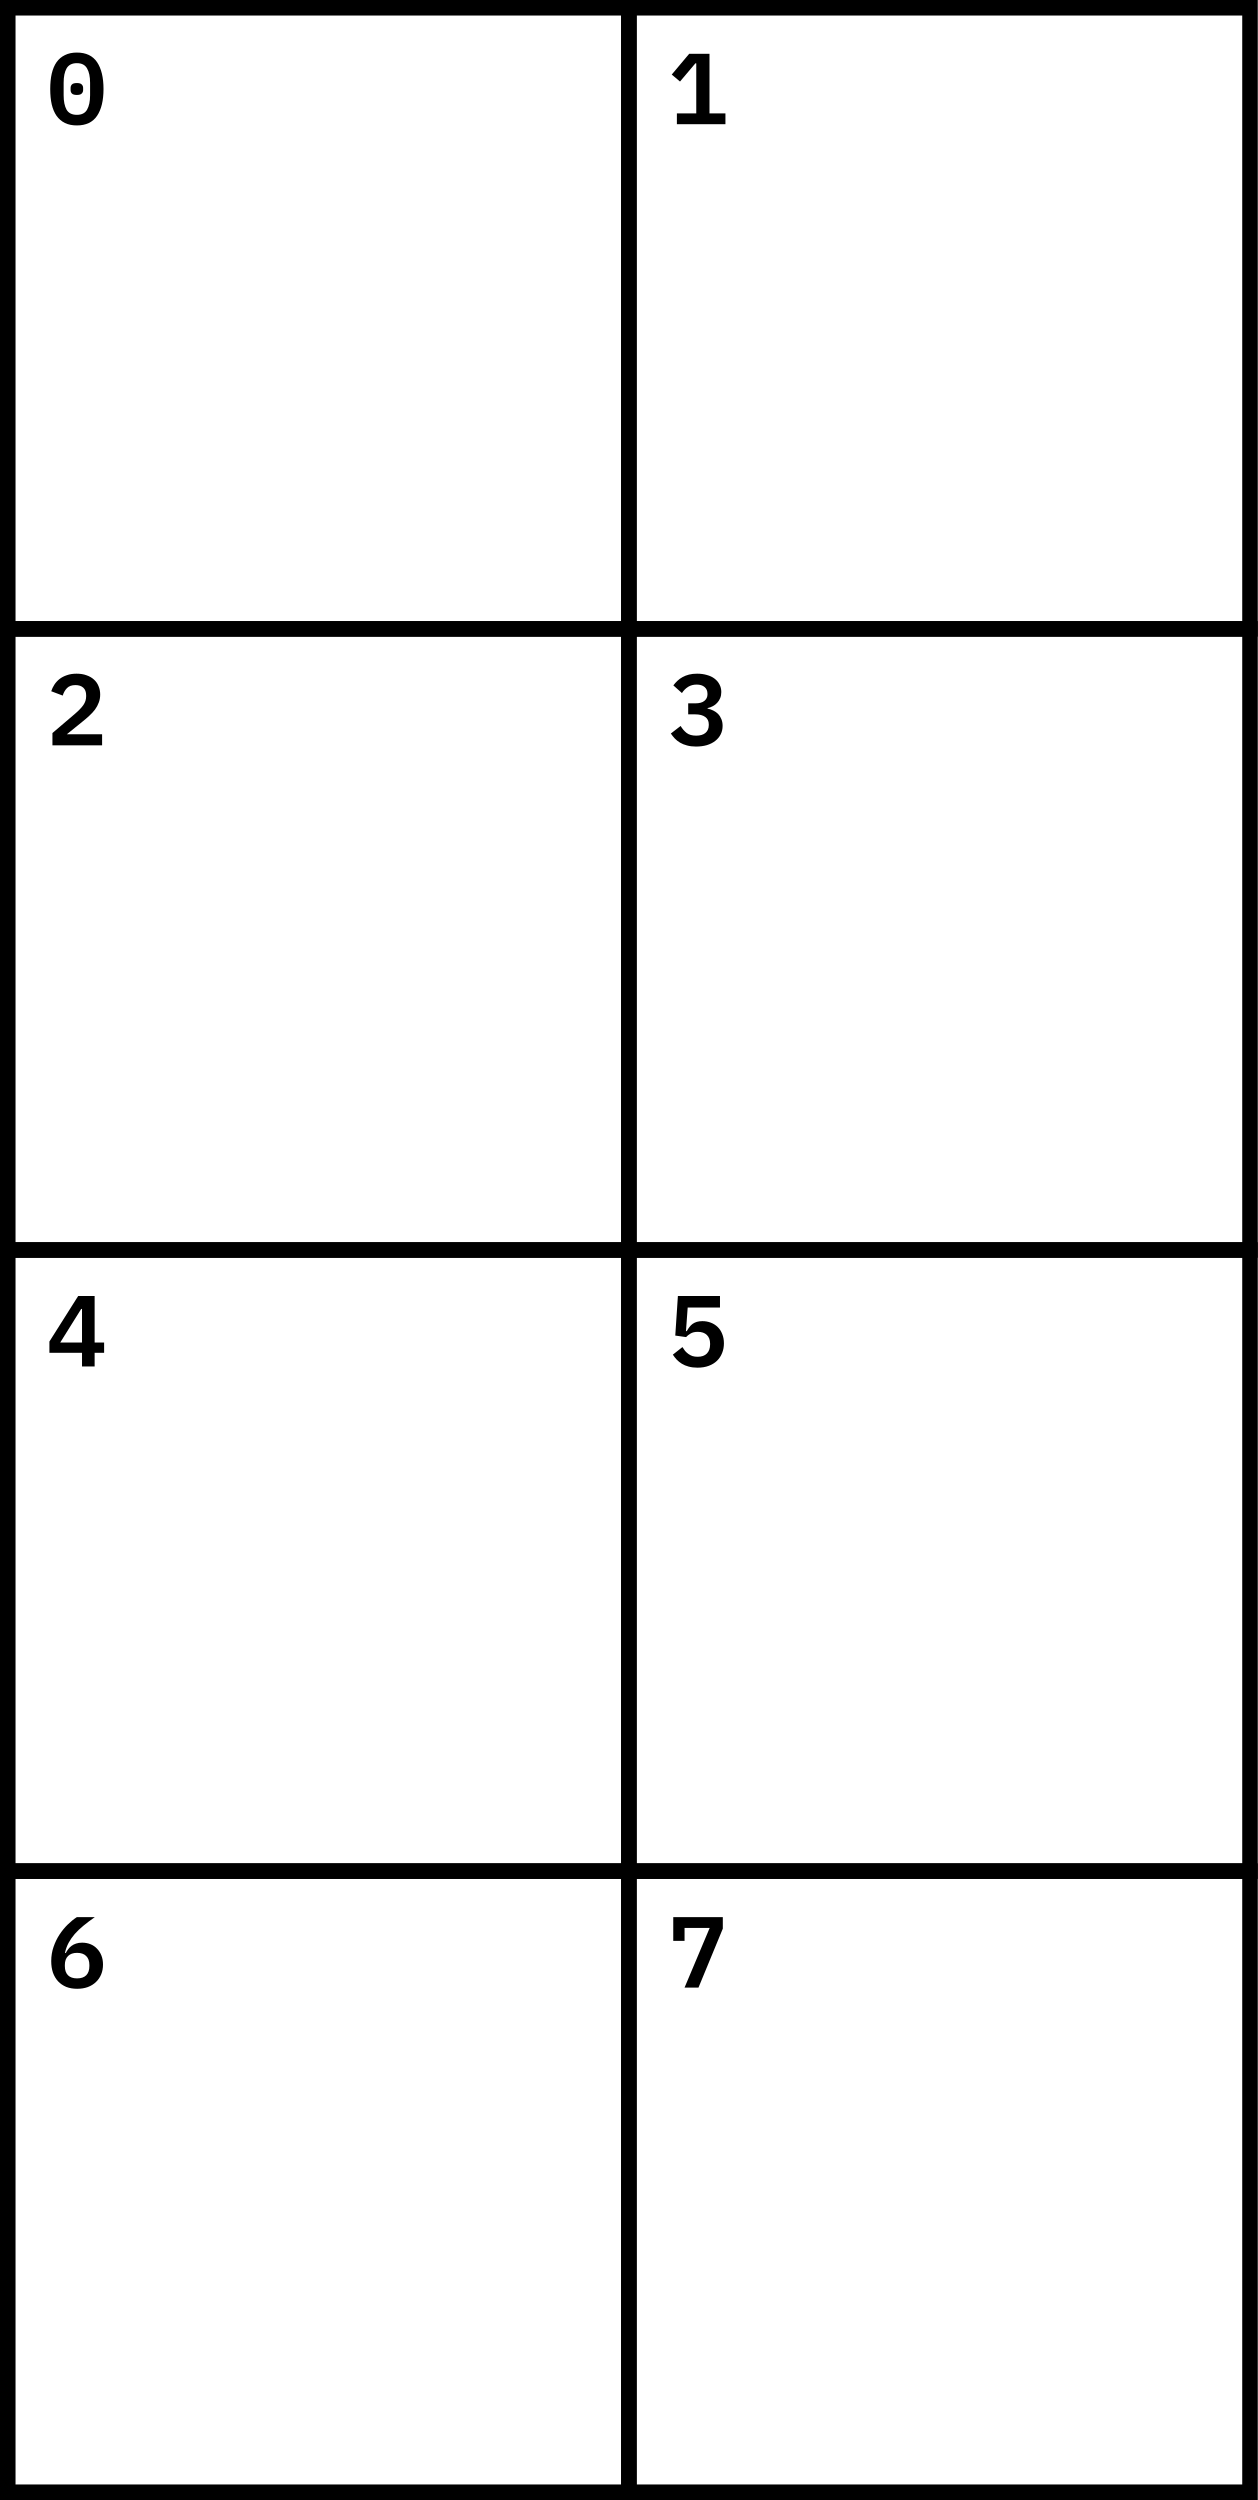
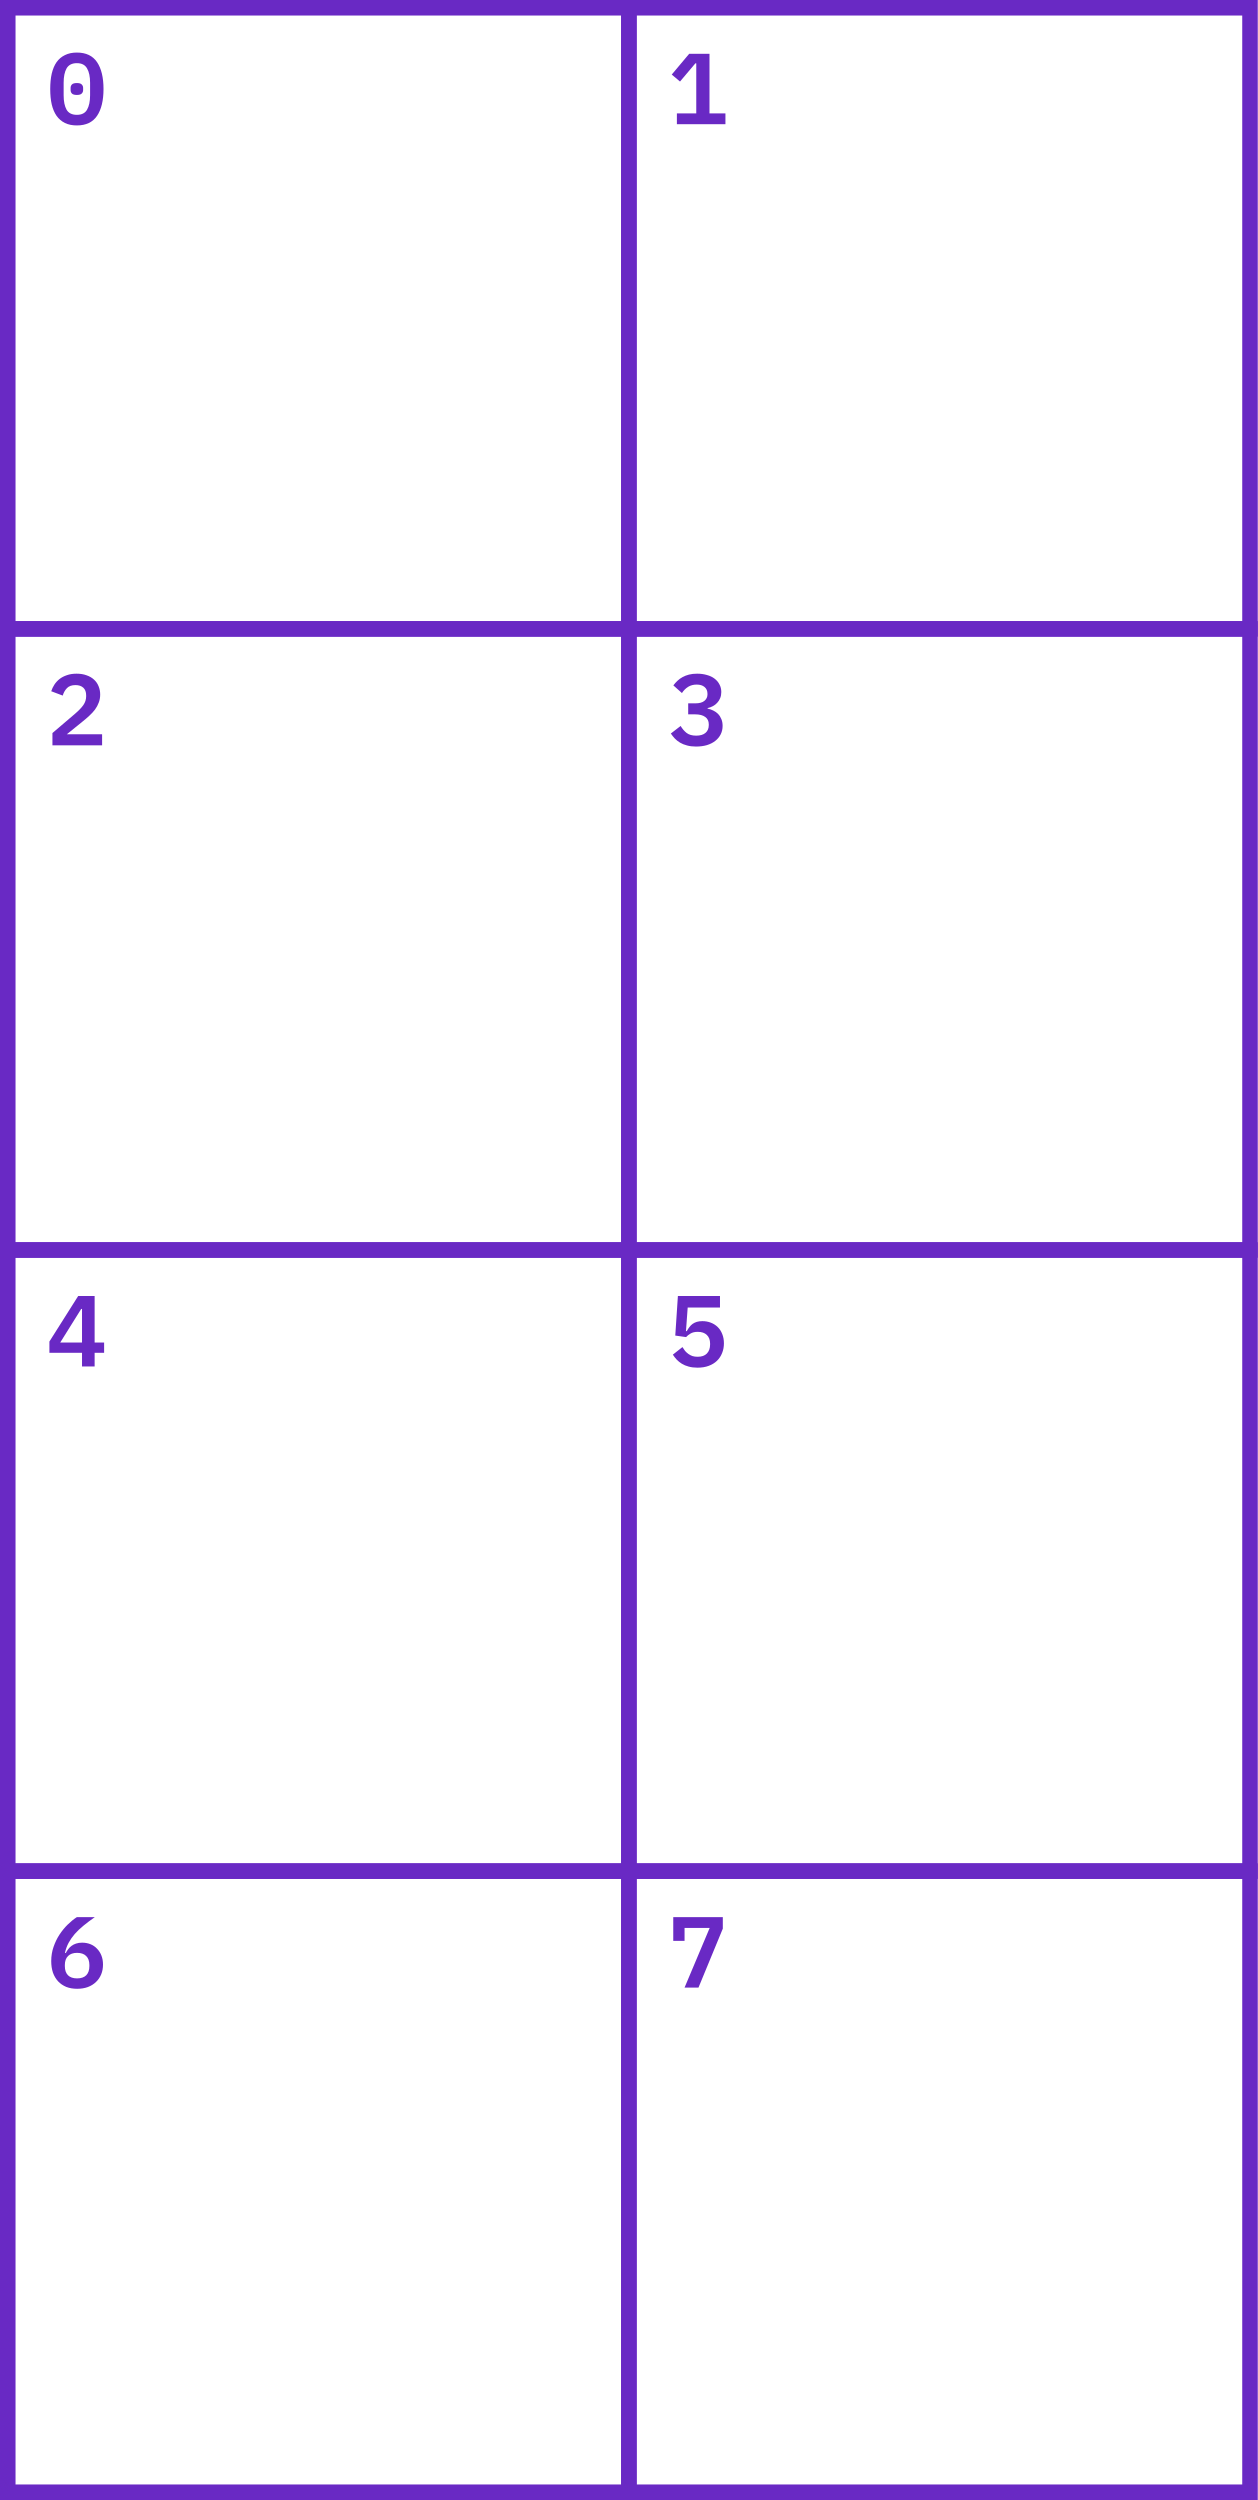
<svg xmlns="http://www.w3.org/2000/svg" width="162" height="322" viewBox="0 0 162 322" fill="none">
-   <rect x="1" y="1" width="80" height="80" stroke="black" stroke-width="2" />
-   <rect x="81" y="1" width="80" height="80" stroke="black" stroke-width="2" />
-   <rect x="1" y="81" width="80" height="80" stroke="black" stroke-width="2" />
-   <rect x="1" y="161" width="80" height="80" stroke="black" stroke-width="2" />
-   <rect x="1" y="241" width="80" height="80" stroke="black" stroke-width="2" />
-   <rect x="81" y="81" width="80" height="80" stroke="black" stroke-width="2" />
-   <rect x="81" y="161" width="80" height="80" stroke="black" stroke-width="2" />
-   <rect x="81" y="241" width="80" height="80" stroke="black" stroke-width="2" />
-   <path d="M9.9 16.156C9.311 16.156 8.799 16.052 8.366 15.844C7.933 15.627 7.573 15.32 7.287 14.921C7.01 14.522 6.802 14.033 6.663 13.452C6.533 12.871 6.468 12.208 6.468 11.463C6.468 10.726 6.533 10.068 6.663 9.487C6.802 8.898 7.01 8.404 7.287 8.005C7.573 7.606 7.933 7.303 8.366 7.095C8.799 6.878 9.311 6.77 9.9 6.77C11.079 6.77 11.945 7.182 12.5 8.005C13.055 8.828 13.332 9.981 13.332 11.463C13.332 12.945 13.055 14.098 12.5 14.921C11.945 15.744 11.079 16.156 9.9 16.156ZM9.9 14.791C10.524 14.791 10.962 14.57 11.213 14.128C11.473 13.677 11.603 13.058 11.603 12.269V10.657C11.603 9.868 11.473 9.253 11.213 8.811C10.962 8.36 10.524 8.135 9.9 8.135C9.276 8.135 8.834 8.36 8.574 8.811C8.323 9.253 8.197 9.868 8.197 10.657V12.269C8.197 13.058 8.323 13.677 8.574 14.128C8.834 14.57 9.276 14.791 9.9 14.791ZM9.9 12.23C9.597 12.23 9.384 12.169 9.263 12.048C9.15 11.927 9.094 11.779 9.094 11.606V11.32C9.094 11.147 9.15 10.999 9.263 10.878C9.384 10.757 9.597 10.696 9.9 10.696C10.203 10.696 10.411 10.757 10.524 10.878C10.645 10.999 10.706 11.147 10.706 11.32V11.606C10.706 11.779 10.645 11.927 10.524 12.048C10.411 12.169 10.203 12.23 9.9 12.23Z" fill="black" />
-   <path d="M87.183 16V14.609H89.679V8.161H89.562L87.586 10.501L86.52 9.604L88.769 6.926H91.382V14.609H93.436V16H87.183Z" fill="black" />
-   <path d="M13.15 96H6.754V94.414L9.666 91.931C10.151 91.515 10.511 91.138 10.745 90.8C10.979 90.453 11.096 90.085 11.096 89.695V89.565C11.096 89.132 10.975 88.802 10.732 88.577C10.489 88.352 10.151 88.239 9.718 88.239C9.241 88.239 8.877 88.369 8.626 88.629C8.375 88.889 8.193 89.21 8.08 89.591L6.598 89.032C6.693 88.737 6.828 88.456 7.001 88.187C7.183 87.91 7.404 87.667 7.664 87.459C7.933 87.251 8.249 87.086 8.613 86.965C8.977 86.835 9.393 86.77 9.861 86.77C10.346 86.77 10.775 86.839 11.148 86.978C11.529 87.108 11.85 87.294 12.11 87.537C12.37 87.771 12.565 88.053 12.695 88.382C12.834 88.711 12.903 89.071 12.903 89.461C12.903 89.834 12.842 90.176 12.721 90.488C12.608 90.8 12.448 91.099 12.24 91.385C12.032 91.662 11.785 91.931 11.499 92.191C11.222 92.451 10.918 92.711 10.589 92.971L8.613 94.57H13.15V96Z" fill="black" />
-   <path d="M10.563 176V174.245H6.364V172.789L10.069 166.926H12.188V172.919H13.41V174.245H12.188V176H10.563ZM7.755 172.919H10.563V168.59H10.459L7.755 172.919Z" fill="black" />
-   <path d="M9.939 256.156C9.41 256.156 8.938 256.074 8.522 255.909C8.115 255.736 7.768 255.497 7.482 255.194C7.196 254.882 6.975 254.509 6.819 254.076C6.672 253.634 6.598 253.14 6.598 252.594C6.598 251.944 6.698 251.333 6.897 250.761C7.096 250.18 7.352 249.652 7.664 249.175C7.985 248.69 8.34 248.256 8.73 247.875C9.12 247.494 9.51 247.177 9.9 246.926H12.214C11.668 247.307 11.178 247.676 10.745 248.031C10.32 248.378 9.948 248.733 9.627 249.097C9.315 249.461 9.051 249.842 8.834 250.241C8.626 250.631 8.47 251.06 8.366 251.528L8.47 251.554C8.557 251.381 8.661 251.216 8.782 251.06C8.903 250.895 9.046 250.752 9.211 250.631C9.384 250.501 9.579 250.401 9.796 250.332C10.021 250.254 10.281 250.215 10.576 250.215C10.957 250.215 11.313 250.28 11.642 250.41C11.971 250.54 12.253 250.731 12.487 250.982C12.73 251.225 12.92 251.519 13.059 251.866C13.198 252.213 13.267 252.603 13.267 253.036C13.267 253.495 13.189 253.916 13.033 254.297C12.877 254.678 12.652 255.008 12.357 255.285C12.071 255.562 11.72 255.779 11.304 255.935C10.897 256.082 10.442 256.156 9.939 256.156ZM9.926 254.817C10.446 254.817 10.84 254.683 11.109 254.414C11.378 254.137 11.512 253.747 11.512 253.244V253.088C11.512 252.585 11.373 252.2 11.096 251.931C10.827 251.662 10.437 251.528 9.926 251.528C9.432 251.528 9.046 251.662 8.769 251.931C8.492 252.2 8.353 252.585 8.353 253.088V253.244C8.353 253.747 8.487 254.137 8.756 254.414C9.025 254.683 9.415 254.817 9.926 254.817Z" fill="black" />
-   <path d="M89.536 90.592C90.082 90.592 90.481 90.484 90.732 90.267C90.992 90.05 91.122 89.777 91.122 89.448V89.357C91.122 88.984 90.996 88.694 90.745 88.486C90.502 88.278 90.164 88.174 89.731 88.174C89.315 88.174 88.951 88.269 88.639 88.46C88.327 88.651 88.058 88.919 87.833 89.266L86.728 88.278C86.884 88.07 87.057 87.875 87.248 87.693C87.447 87.502 87.668 87.342 87.911 87.212C88.162 87.073 88.44 86.965 88.743 86.887C89.046 86.809 89.393 86.77 89.783 86.77C90.242 86.77 90.663 86.826 91.044 86.939C91.434 87.043 91.763 87.199 92.032 87.407C92.309 87.615 92.522 87.866 92.669 88.161C92.825 88.447 92.903 88.772 92.903 89.136C92.903 89.422 92.855 89.682 92.76 89.916C92.665 90.15 92.535 90.354 92.37 90.527C92.214 90.7 92.028 90.843 91.811 90.956C91.603 91.069 91.378 91.151 91.135 91.203V91.268C91.404 91.32 91.655 91.407 91.889 91.528C92.123 91.641 92.327 91.788 92.5 91.97C92.673 92.152 92.812 92.373 92.916 92.633C93.02 92.884 93.072 93.17 93.072 93.491C93.072 93.89 92.99 94.254 92.825 94.583C92.66 94.912 92.426 95.194 92.123 95.428C91.828 95.662 91.469 95.844 91.044 95.974C90.628 96.095 90.16 96.156 89.64 96.156C89.207 96.156 88.821 96.108 88.483 96.013C88.145 95.926 87.846 95.805 87.586 95.649C87.326 95.493 87.101 95.315 86.91 95.116C86.719 94.908 86.55 94.696 86.403 94.479L87.664 93.504C87.881 93.868 88.136 94.167 88.431 94.401C88.734 94.635 89.146 94.752 89.666 94.752C90.186 94.752 90.585 94.635 90.862 94.401C91.148 94.158 91.291 93.825 91.291 93.4V93.296C91.291 92.88 91.139 92.564 90.836 92.347C90.533 92.122 90.104 92.009 89.549 92.009H88.639V90.592H89.536Z" fill="black" />
-   <path d="M92.734 168.408H88.574L88.353 171.45H88.457C88.561 171.259 88.674 171.086 88.795 170.93C88.916 170.765 89.055 170.627 89.211 170.514C89.376 170.401 89.558 170.315 89.757 170.254C89.965 170.193 90.203 170.163 90.472 170.163C90.853 170.163 91.213 170.228 91.551 170.358C91.889 170.488 92.184 170.674 92.435 170.917C92.686 171.16 92.881 171.459 93.02 171.814C93.167 172.169 93.241 172.572 93.241 173.023C93.241 173.474 93.163 173.89 93.007 174.271C92.86 174.652 92.639 174.986 92.344 175.272C92.058 175.549 91.703 175.766 91.278 175.922C90.862 176.078 90.381 176.156 89.835 176.156C89.41 176.156 89.029 176.108 88.691 176.013C88.362 175.926 88.071 175.805 87.82 175.649C87.569 175.493 87.348 175.315 87.157 175.116C86.966 174.908 86.802 174.696 86.663 174.479L87.898 173.504C88.002 173.677 88.115 173.842 88.236 173.998C88.366 174.145 88.509 174.275 88.665 174.388C88.821 174.501 88.994 174.592 89.185 174.661C89.384 174.722 89.61 174.752 89.861 174.752C90.381 174.752 90.775 174.613 91.044 174.336C91.321 174.05 91.46 173.66 91.46 173.166V173.062C91.46 172.585 91.321 172.213 91.044 171.944C90.767 171.675 90.377 171.541 89.874 171.541C89.493 171.541 89.181 171.615 88.938 171.762C88.704 171.901 88.513 172.052 88.366 172.217L86.975 172.022L87.313 166.926H92.734V168.408Z" fill="black" />
-   <path d="M88.171 256L91.408 248.317H88.171V249.981H86.715V246.926H93.098V248.408L89.965 256H88.171Z" fill="black" />
+   <rect x="1" y="1" width="80" height="80" stroke="#6929C4" stroke-width="2" />
+   <rect x="81" y="1" width="80" height="80" stroke="#6929C4" stroke-width="2" />
+   <rect x="1" y="81" width="80" height="80" stroke="#6929C4" stroke-width="2" />
+   <rect x="1" y="161" width="80" height="80" stroke="#6929C4" stroke-width="2" />
+   <rect x="1" y="241" width="80" height="80" stroke="#6929C4" stroke-width="2" />
+   <rect x="81" y="81" width="80" height="80" stroke="#6929C4" stroke-width="2" />
+   <rect x="81" y="161" width="80" height="80" stroke="#6929C4" stroke-width="2" />
+   <rect x="81" y="241" width="80" height="80" stroke="#6929C4" stroke-width="2" />
+   <path d="M9.9 16.156C9.311 16.156 8.799 16.052 8.366 15.844C7.933 15.627 7.573 15.32 7.287 14.921C7.01 14.522 6.802 14.033 6.663 13.452C6.533 12.871 6.468 12.208 6.468 11.463C6.468 10.726 6.533 10.068 6.663 9.487C6.802 8.898 7.01 8.404 7.287 8.005C7.573 7.606 7.933 7.303 8.366 7.095C8.799 6.878 9.311 6.77 9.9 6.77C11.079 6.77 11.945 7.182 12.5 8.005C13.055 8.828 13.332 9.981 13.332 11.463C13.332 12.945 13.055 14.098 12.5 14.921C11.945 15.744 11.079 16.156 9.9 16.156ZM9.9 14.791C10.524 14.791 10.962 14.57 11.213 14.128C11.473 13.677 11.603 13.058 11.603 12.269V10.657C11.603 9.868 11.473 9.253 11.213 8.811C10.962 8.36 10.524 8.135 9.9 8.135C9.276 8.135 8.834 8.36 8.574 8.811C8.323 9.253 8.197 9.868 8.197 10.657V12.269C8.197 13.058 8.323 13.677 8.574 14.128C8.834 14.57 9.276 14.791 9.9 14.791ZM9.9 12.23C9.597 12.23 9.384 12.169 9.263 12.048C9.15 11.927 9.094 11.779 9.094 11.606V11.32C9.094 11.147 9.15 10.999 9.263 10.878C9.384 10.757 9.597 10.696 9.9 10.696C10.203 10.696 10.411 10.757 10.524 10.878C10.645 10.999 10.706 11.147 10.706 11.32V11.606C10.706 11.779 10.645 11.927 10.524 12.048C10.411 12.169 10.203 12.23 9.9 12.23Z" fill="#6929C4" />
+   <path d="M87.183 16V14.609H89.679V8.161H89.562L87.586 10.501L86.52 9.604L88.769 6.926H91.382V14.609H93.436V16H87.183Z" fill="#6929C4" />
+   <path d="M13.15 96H6.754V94.414L9.666 91.931C10.151 91.515 10.511 91.138 10.745 90.8C10.979 90.453 11.096 90.085 11.096 89.695V89.565C11.096 89.132 10.975 88.802 10.732 88.577C10.489 88.352 10.151 88.239 9.718 88.239C9.241 88.239 8.877 88.369 8.626 88.629C8.375 88.889 8.193 89.21 8.08 89.591L6.598 89.032C6.693 88.737 6.828 88.456 7.001 88.187C7.183 87.91 7.404 87.667 7.664 87.459C7.933 87.251 8.249 87.086 8.613 86.965C8.977 86.835 9.393 86.77 9.861 86.77C10.346 86.77 10.775 86.839 11.148 86.978C11.529 87.108 11.85 87.294 12.11 87.537C12.37 87.771 12.565 88.053 12.695 88.382C12.834 88.711 12.903 89.071 12.903 89.461C12.903 89.834 12.842 90.176 12.721 90.488C12.608 90.8 12.448 91.099 12.24 91.385C12.032 91.662 11.785 91.931 11.499 92.191C11.222 92.451 10.918 92.711 10.589 92.971L8.613 94.57H13.15V96Z" fill="#6929C4" />
+   <path d="M10.563 176V174.245H6.364V172.789L10.069 166.926H12.188V172.919H13.41V174.245H12.188V176H10.563ZM7.755 172.919H10.563V168.59H10.459L7.755 172.919Z" fill="#6929C4" />
+   <path d="M9.939 256.156C9.41 256.156 8.938 256.074 8.522 255.909C8.115 255.736 7.768 255.497 7.482 255.194C7.196 254.882 6.975 254.509 6.819 254.076C6.672 253.634 6.598 253.14 6.598 252.594C6.598 251.944 6.698 251.333 6.897 250.761C7.096 250.18 7.352 249.652 7.664 249.175C7.985 248.69 8.34 248.256 8.73 247.875C9.12 247.494 9.51 247.177 9.9 246.926H12.214C11.668 247.307 11.178 247.676 10.745 248.031C10.32 248.378 9.948 248.733 9.627 249.097C9.315 249.461 9.051 249.842 8.834 250.241C8.626 250.631 8.47 251.06 8.366 251.528L8.47 251.554C8.557 251.381 8.661 251.216 8.782 251.06C8.903 250.895 9.046 250.752 9.211 250.631C9.384 250.501 9.579 250.401 9.796 250.332C10.021 250.254 10.281 250.215 10.576 250.215C10.957 250.215 11.313 250.28 11.642 250.41C11.971 250.54 12.253 250.731 12.487 250.982C12.73 251.225 12.92 251.519 13.059 251.866C13.198 252.213 13.267 252.603 13.267 253.036C13.267 253.495 13.189 253.916 13.033 254.297C12.877 254.678 12.652 255.008 12.357 255.285C12.071 255.562 11.72 255.779 11.304 255.935C10.897 256.082 10.442 256.156 9.939 256.156ZM9.926 254.817C10.446 254.817 10.84 254.683 11.109 254.414C11.378 254.137 11.512 253.747 11.512 253.244V253.088C11.512 252.585 11.373 252.2 11.096 251.931C10.827 251.662 10.437 251.528 9.926 251.528C9.432 251.528 9.046 251.662 8.769 251.931C8.492 252.2 8.353 252.585 8.353 253.088V253.244C8.353 253.747 8.487 254.137 8.756 254.414C9.025 254.683 9.415 254.817 9.926 254.817Z" fill="#6929C4" />
+   <path d="M89.536 90.592C90.082 90.592 90.481 90.484 90.732 90.267C90.992 90.05 91.122 89.777 91.122 89.448V89.357C91.122 88.984 90.996 88.694 90.745 88.486C90.502 88.278 90.164 88.174 89.731 88.174C89.315 88.174 88.951 88.269 88.639 88.46C88.327 88.651 88.058 88.919 87.833 89.266L86.728 88.278C86.884 88.07 87.057 87.875 87.248 87.693C87.447 87.502 87.668 87.342 87.911 87.212C88.162 87.073 88.44 86.965 88.743 86.887C89.046 86.809 89.393 86.77 89.783 86.77C90.242 86.77 90.663 86.826 91.044 86.939C91.434 87.043 91.763 87.199 92.032 87.407C92.309 87.615 92.522 87.866 92.669 88.161C92.825 88.447 92.903 88.772 92.903 89.136C92.903 89.422 92.855 89.682 92.76 89.916C92.665 90.15 92.535 90.354 92.37 90.527C92.214 90.7 92.028 90.843 91.811 90.956C91.603 91.069 91.378 91.151 91.135 91.203V91.268C91.404 91.32 91.655 91.407 91.889 91.528C92.123 91.641 92.327 91.788 92.5 91.97C92.673 92.152 92.812 92.373 92.916 92.633C93.02 92.884 93.072 93.17 93.072 93.491C93.072 93.89 92.99 94.254 92.825 94.583C92.66 94.912 92.426 95.194 92.123 95.428C91.828 95.662 91.469 95.844 91.044 95.974C90.628 96.095 90.16 96.156 89.64 96.156C89.207 96.156 88.821 96.108 88.483 96.013C88.145 95.926 87.846 95.805 87.586 95.649C87.326 95.493 87.101 95.315 86.91 95.116C86.719 94.908 86.55 94.696 86.403 94.479L87.664 93.504C87.881 93.868 88.136 94.167 88.431 94.401C88.734 94.635 89.146 94.752 89.666 94.752C90.186 94.752 90.585 94.635 90.862 94.401C91.148 94.158 91.291 93.825 91.291 93.4V93.296C91.291 92.88 91.139 92.564 90.836 92.347C90.533 92.122 90.104 92.009 89.549 92.009H88.639V90.592H89.536Z" fill="#6929C4" />
+   <path d="M92.734 168.408H88.574L88.353 171.45H88.457C88.561 171.259 88.674 171.086 88.795 170.93C88.916 170.765 89.055 170.627 89.211 170.514C89.376 170.401 89.558 170.315 89.757 170.254C89.965 170.193 90.203 170.163 90.472 170.163C90.853 170.163 91.213 170.228 91.551 170.358C91.889 170.488 92.184 170.674 92.435 170.917C92.686 171.16 92.881 171.459 93.02 171.814C93.167 172.169 93.241 172.572 93.241 173.023C93.241 173.474 93.163 173.89 93.007 174.271C92.86 174.652 92.639 174.986 92.344 175.272C92.058 175.549 91.703 175.766 91.278 175.922C90.862 176.078 90.381 176.156 89.835 176.156C89.41 176.156 89.029 176.108 88.691 176.013C88.362 175.926 88.071 175.805 87.82 175.649C87.569 175.493 87.348 175.315 87.157 175.116C86.966 174.908 86.802 174.696 86.663 174.479L87.898 173.504C88.002 173.677 88.115 173.842 88.236 173.998C88.366 174.145 88.509 174.275 88.665 174.388C88.821 174.501 88.994 174.592 89.185 174.661C89.384 174.722 89.61 174.752 89.861 174.752C90.381 174.752 90.775 174.613 91.044 174.336C91.321 174.05 91.46 173.66 91.46 173.166V173.062C91.46 172.585 91.321 172.213 91.044 171.944C90.767 171.675 90.377 171.541 89.874 171.541C89.493 171.541 89.181 171.615 88.938 171.762C88.704 171.901 88.513 172.052 88.366 172.217L86.975 172.022L87.313 166.926H92.734V168.408Z" fill="#6929C4" />
+   <path d="M88.171 256L91.408 248.317H88.171V249.981H86.715V246.926H93.098V248.408L89.965 256H88.171Z" fill="#6929C4" />
</svg>
